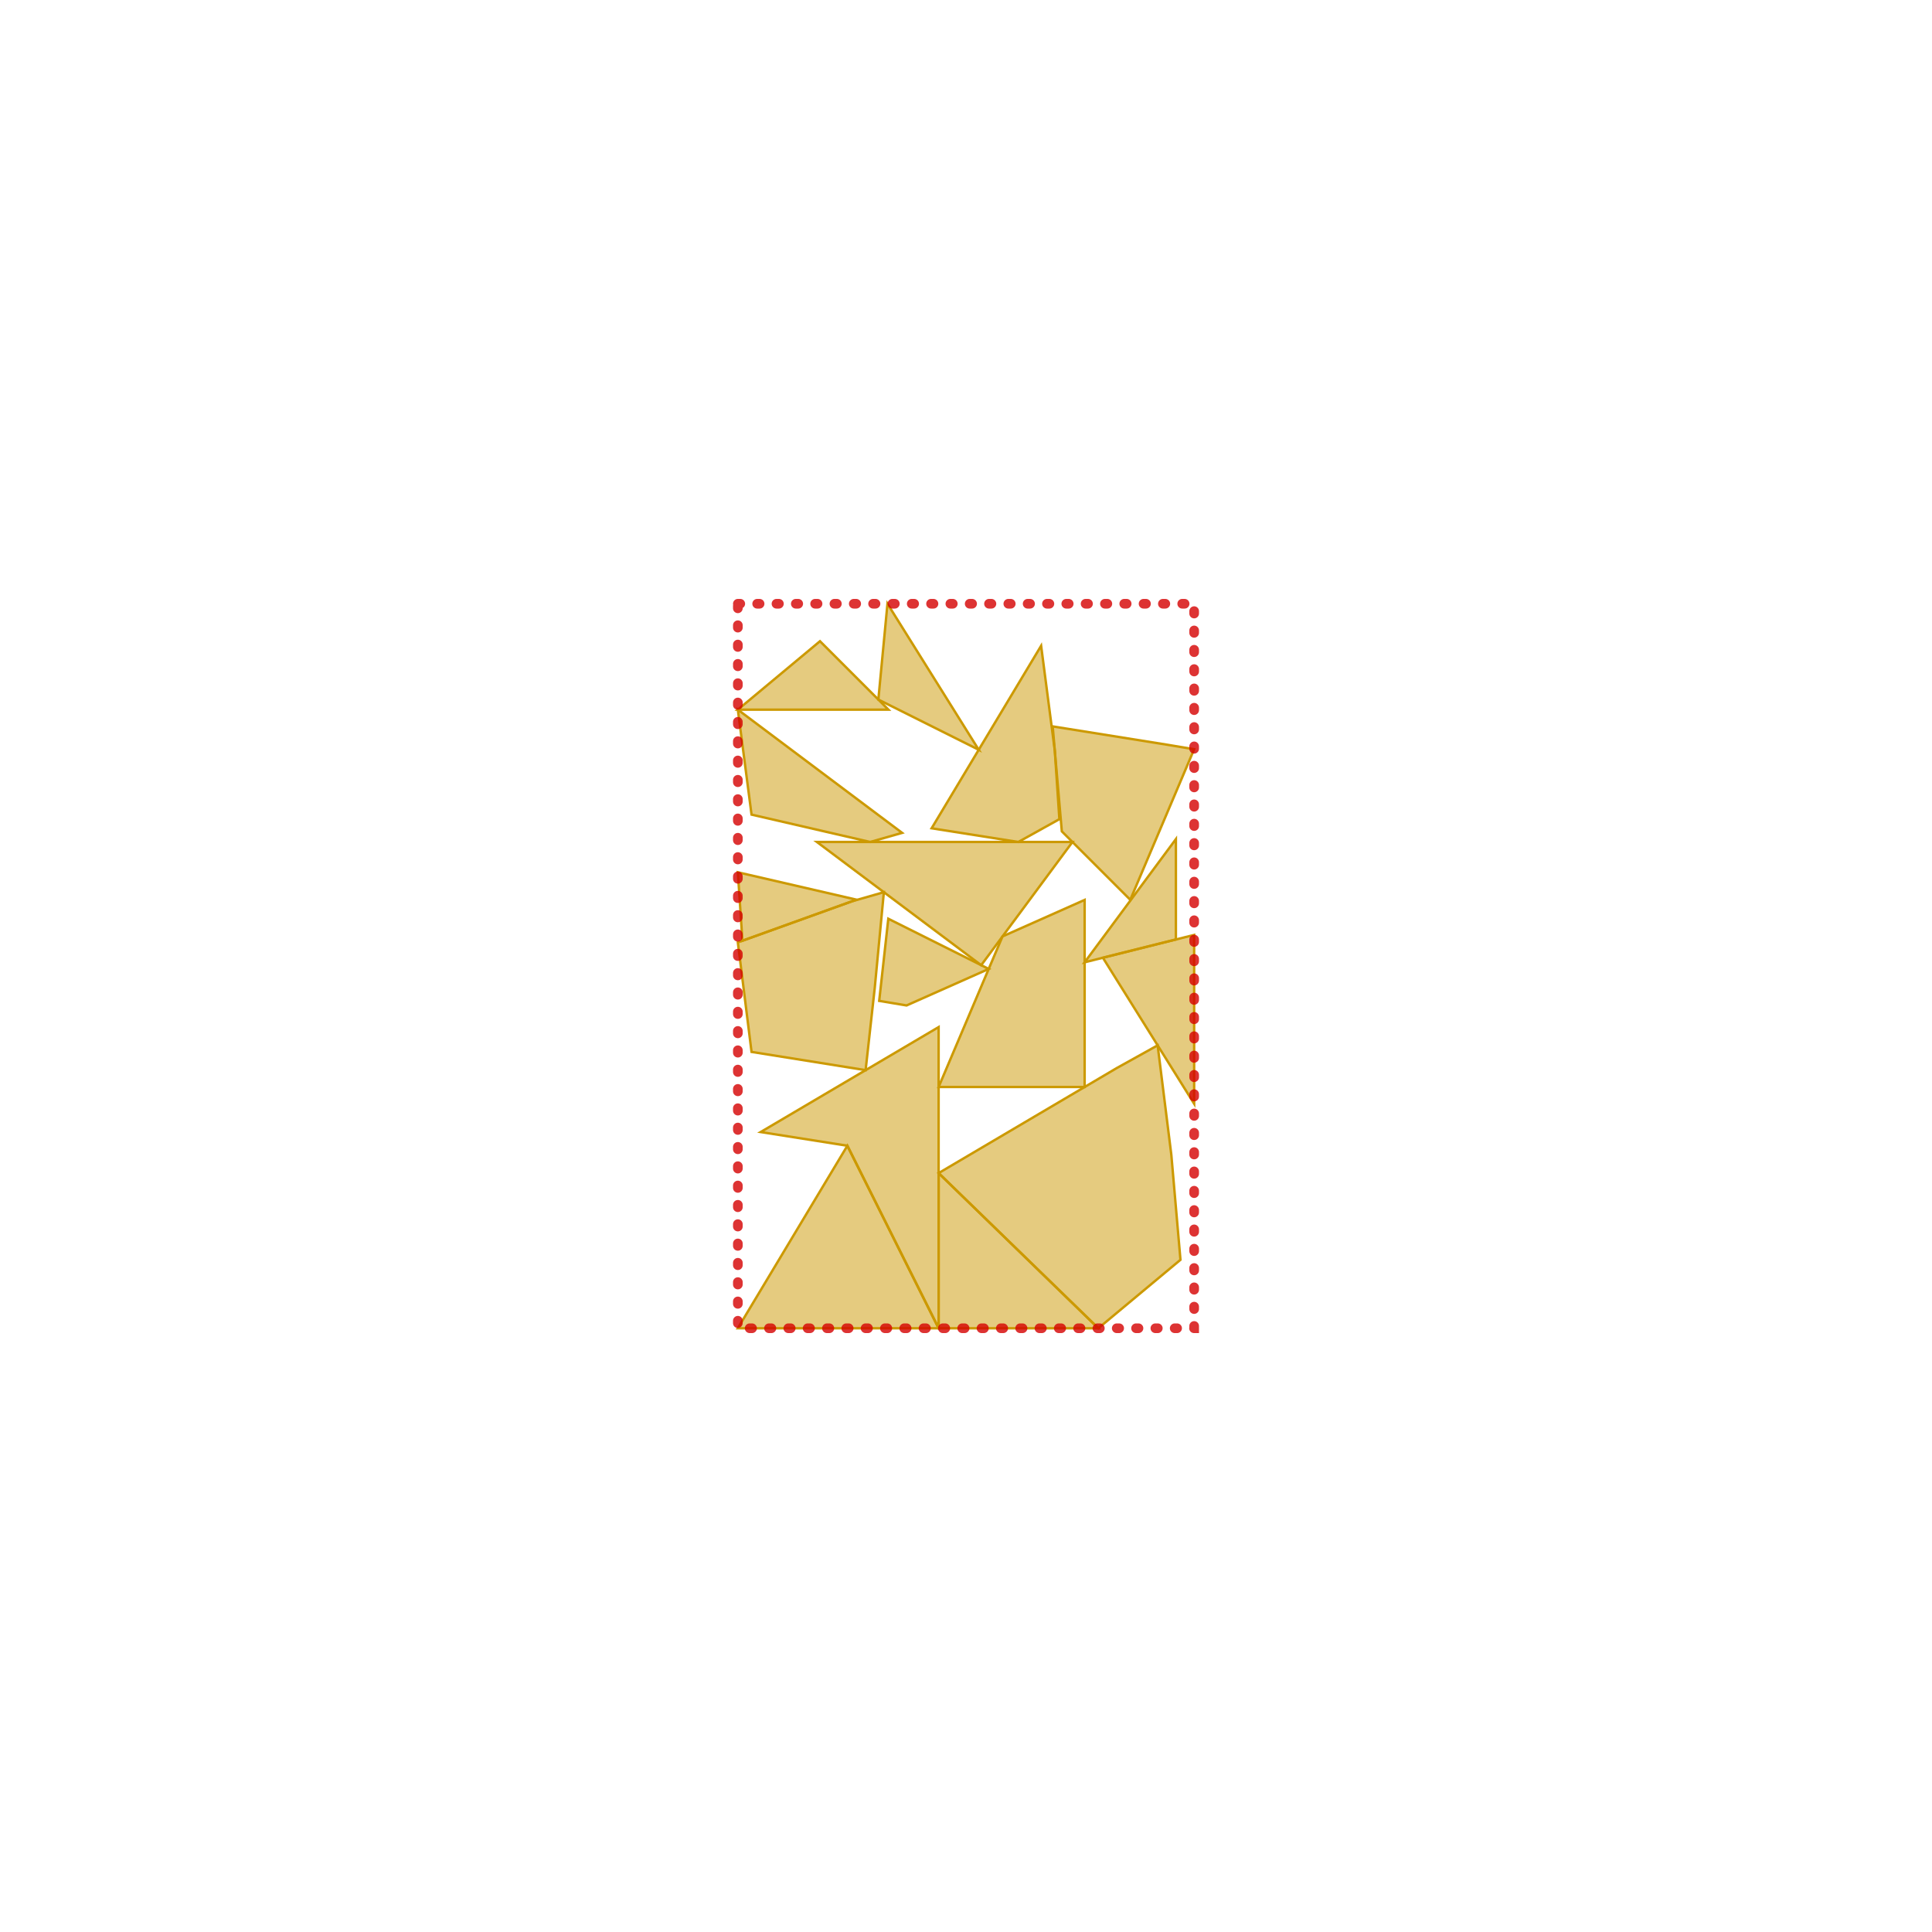
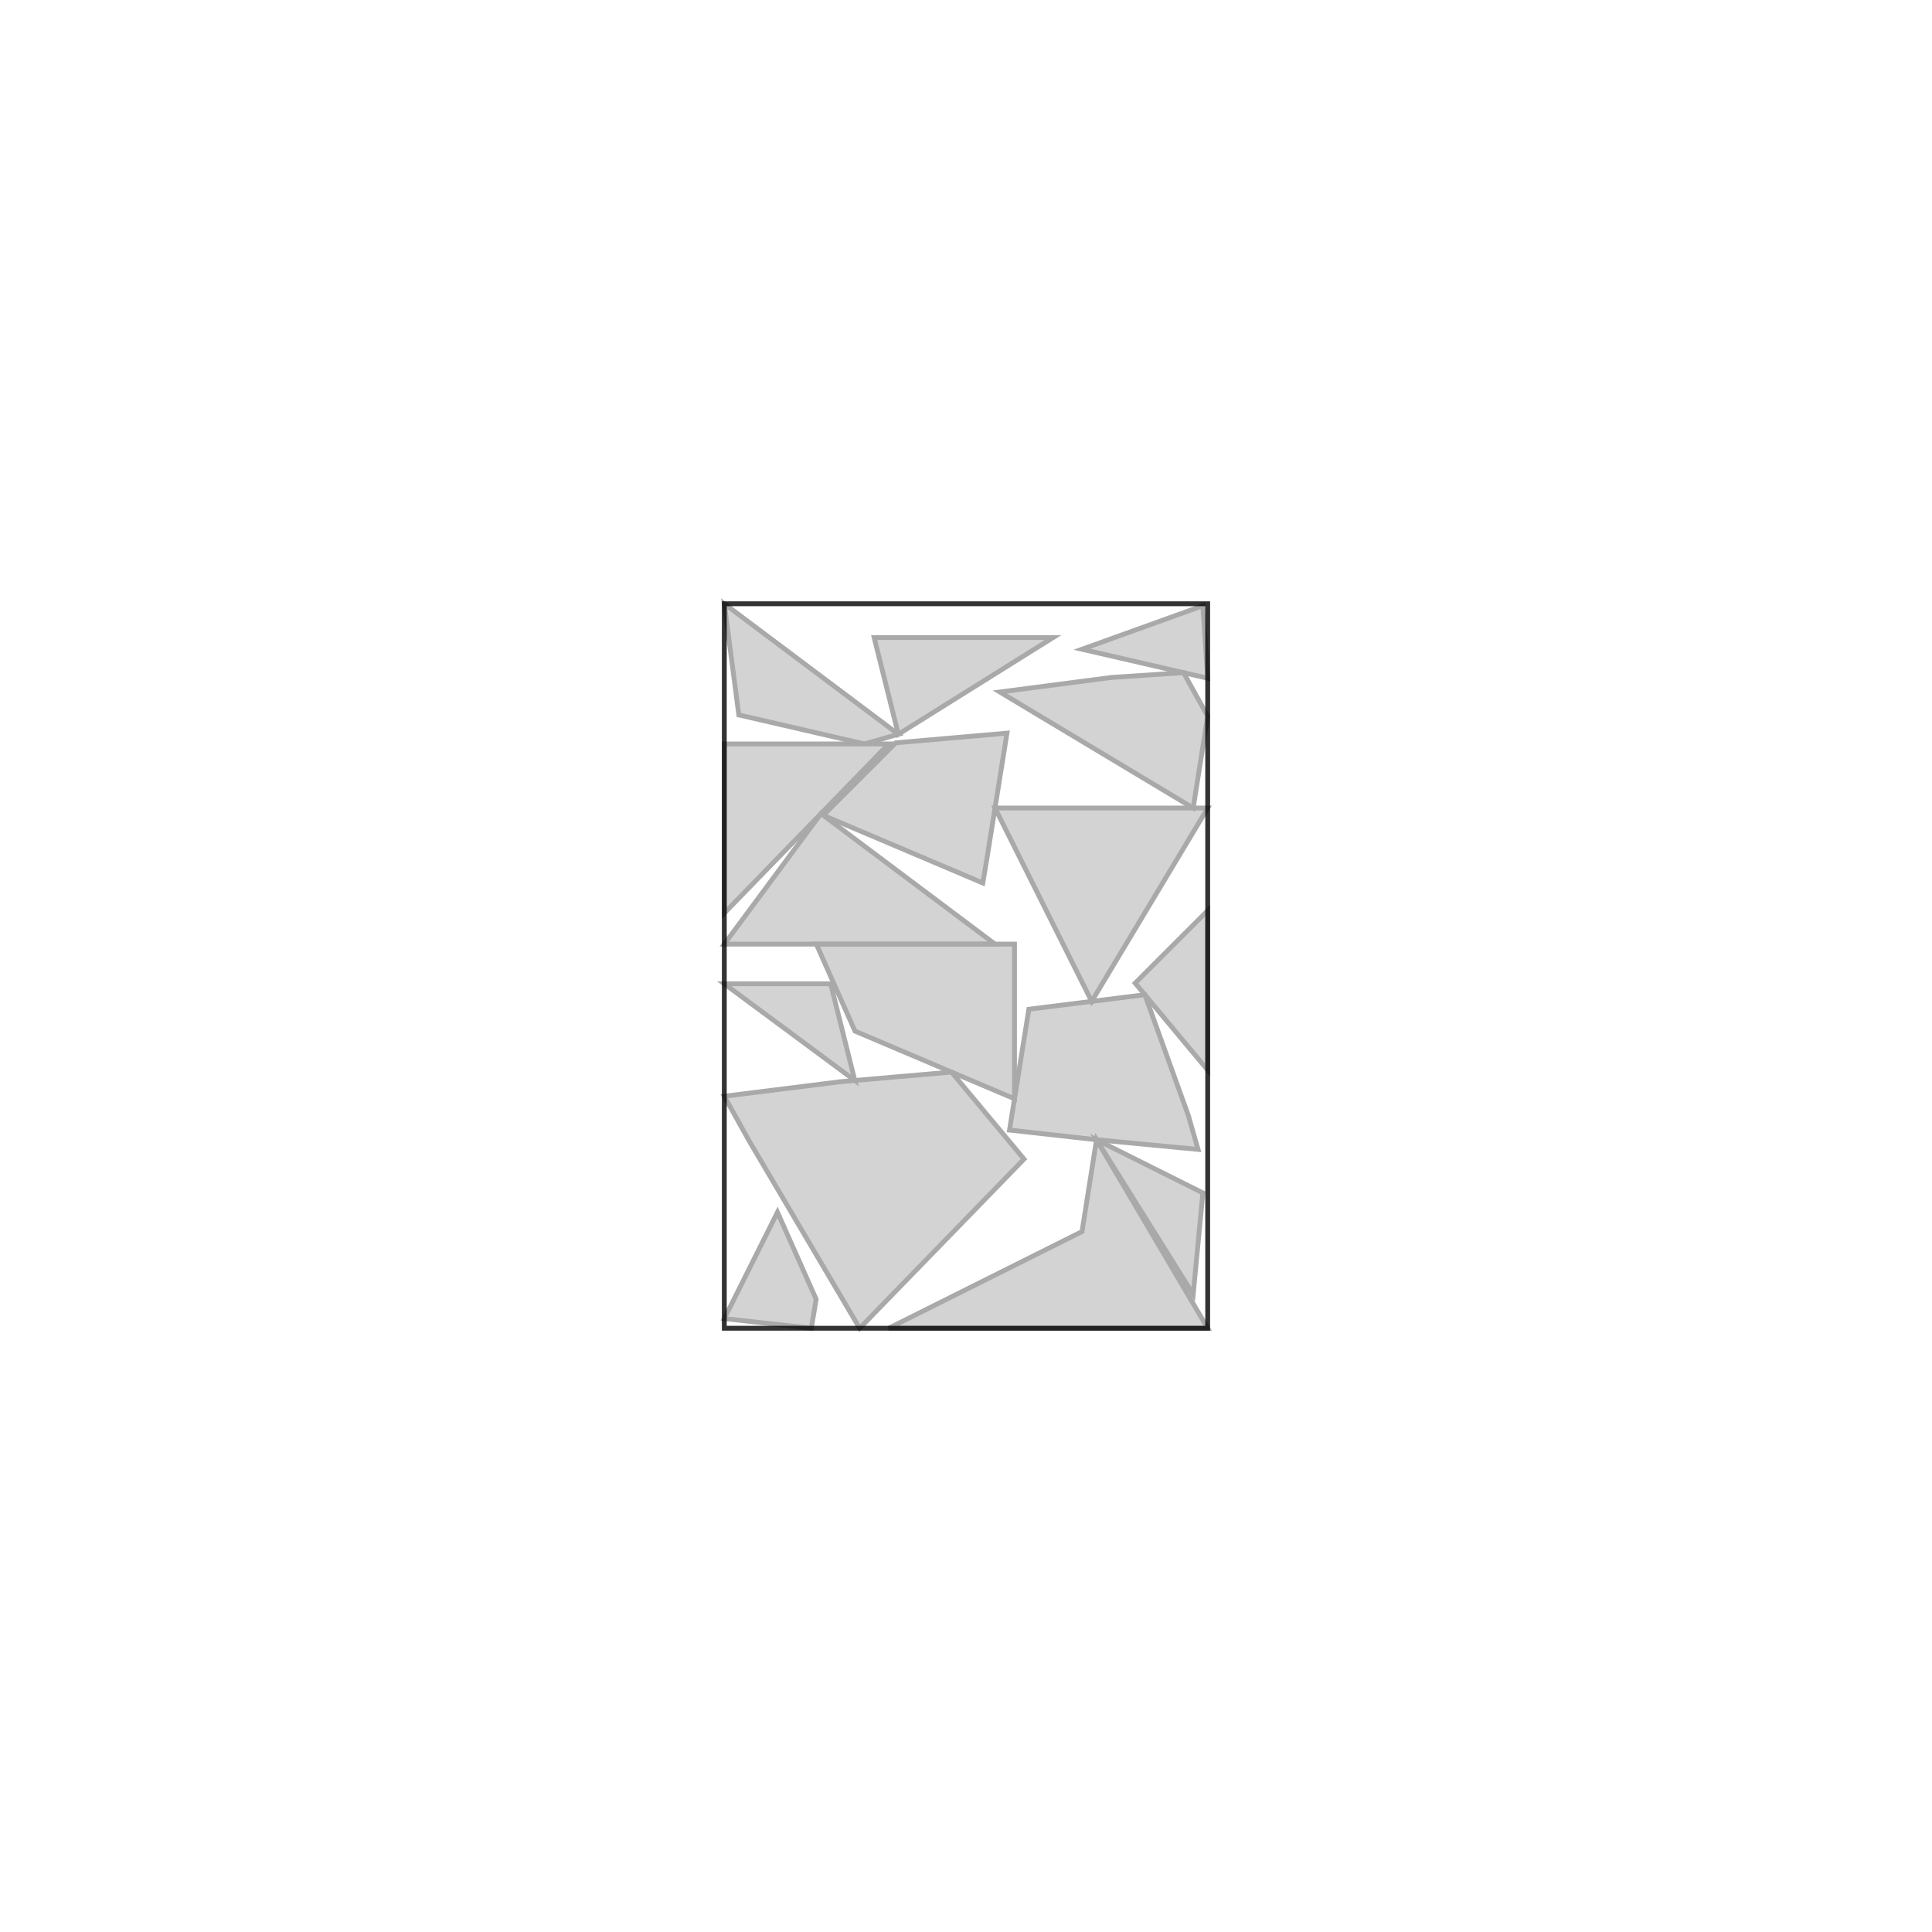
<svg xmlns="http://www.w3.org/2000/svg" width="200mm" height="200mm" viewBox="-250 -250 800 800" version="1.1">
  <g fill-rule="evenodd">
-     <path d="M 138.663,175.297 L 64.975,218.754 L 100.875,224.422 L 138.663,300 L 138.663,175.297 z " style="fill-opacity:0.5;fill:rgb(204,153,0);stroke:rgb(204,153,0);stroke-width:1" />
+     <path d="M 174.019,229.945 L 143.995,193.916 L 97.959,197.919 L 49.921,203.924 L 59.929,221.938 L 105.965,300 L 174.019,229.945 z " style="fill-opacity:0.5;fill:rgb(169,169,169);stroke:rgb(169,169,169);stroke-width:2" />
  </g>
  <g fill-rule="evenodd">
-     <path d="M 100.875,224.422 L 55.528,300 L 138.663,300 L 100.875,224.422 z " style="fill-opacity:0.5;fill:rgb(204,153,0);stroke:rgb(204,153,0);stroke-width:1" />
+     <path d="M 250.079,300 L 204.043,221.938 L 198.038,259.968 L 117.975,300 L 250.079,300 z " style="fill-opacity:0.5;fill:rgb(169,169,169);stroke:rgb(169,169,169);stroke-width:2" />
  </g>
  <g fill-rule="evenodd">
-     <path d="M 204.794,300 L 238.804,271.658 L 235.025,228.201 L 229.356,182.855 L 212.352,192.302 L 138.663,235.759 L 204.794,300 z " style="fill-opacity:0.5;fill:rgb(204,153,0);stroke:rgb(204,153,0);stroke-width:1" />
+     <path d="M 176.021,167.896 L 168.014,217.935 L 204.043,221.938 L 246.076,225.942 L 242.073,211.931 L 224.058,161.891 L 176.021,167.896 z " style="fill-opacity:0.5;fill:rgb(169,169,169);stroke:rgb(169,169,169);stroke-width:2" />
  </g>
  <g fill-rule="evenodd">
-     <path d="M 61.196,185.568 L 108.432,193.126 L 112.211,159.116 L 115.99,119.437 L 102.764,123.216 L 55.528,140.221 L 61.196,185.568 z " style="fill-opacity:0.5;fill:rgb(204,153,0);stroke:rgb(204,153,0);stroke-width:1" />
+     <path d="M 170.086,204.985 L 170.086,140.935 L 88.022,140.935 L 104.034,176.963 L 170.086,204.985 z " style="fill-opacity:0.5;fill:rgb(169,169,169);stroke:rgb(169,169,169);stroke-width:2" />
  </g>
  <g fill-rule="evenodd">
-     <path d="M 138.663,200.102 L 199.125,200.102 L 199.125,122.635 L 165.116,137.75 L 138.663,200.102 z " style="fill-opacity:0.5;fill:rgb(204,153,0);stroke:rgb(204,153,0);stroke-width:1" />
+     <path d="M 202.041,164.643 L 250.079,84.58 L 162.009,84.58 L 202.041,164.643 z " style="fill-opacity:0.5;fill:rgb(169,169,169);stroke:rgb(169,169,169);stroke-width:2" />
  </g>
  <g fill-rule="evenodd">
-     <path d="M 88.271,98.648 L 156.291,149.663 L 194.08,98.648 L 88.271,98.648 z " style="fill-opacity:0.5;fill:rgb(204,153,0);stroke:rgb(204,153,0);stroke-width:1" />
+     <path d="M 162.009,140.935 L 89.953,86.892 L 49.921,140.935 L 162.009,140.935 z " style="fill-opacity:0.5;fill:rgb(169,169,169);stroke:rgb(169,169,169);stroke-width:2" />
  </g>
  <g fill-rule="evenodd">
-     <path d="M 189.678,94.246 L 218.02,122.588 L 244.472,60.237 L 233.135,58.347 L 185.899,50.789 L 189.678,94.246 z " style="fill-opacity:0.5;fill:rgb(204,153,0);stroke:rgb(204,153,0);stroke-width:1" />
+     <path d="M 120.933,57.586 L 90.909,87.609 L 156.961,115.632 L 158.963,103.622 L 166.969,53.583 L 120.933,57.586 z " style="fill-opacity:0.5;fill:rgb(169,169,169);stroke:rgb(169,169,169);stroke-width:2" />
  </g>
  <g fill-rule="evenodd">
-     <path d="M 135.76,92.98 L 171.66,98.648 L 188.664,89.201 L 186.775,60.859 L 181.107,17.402 L 135.76,92.98 z " style="fill-opacity:0.5;fill:rgb(204,153,0);stroke:rgb(204,153,0);stroke-width:1" />
+     <path d="M 244.074,84.58 L 250.079,46.55 L 240.071,28.536 L 210.047,30.538 L 164.011,36.542 L 244.074,84.58 z " style="fill-opacity:0.5;fill:rgb(169,169,169);stroke:rgb(169,169,169);stroke-width:2" />
  </g>
  <g fill-rule="evenodd">
-     <path d="M 138.663,300 L 204.794,300 L 138.663,235.759 L 138.663,300 z " style="fill-opacity:0.5;fill:rgb(204,153,0);stroke:rgb(204,153,0);stroke-width:1" />
+     <path d="M 49.921,58.046 L 49.921,128.101 L 117.975,58.046 L 49.921,58.046 z " style="fill-opacity:0.5;fill:rgb(169,169,169);stroke:rgb(169,169,169);stroke-width:2" />
  </g>
  <g fill-rule="evenodd">
-     <path d="M 61.196,87.312 L 110.322,98.648 L 123.548,94.869 L 55.528,43.855 L 61.196,87.312 z " style="fill-opacity:0.5;fill:rgb(204,153,0);stroke:rgb(204,153,0);stroke-width:1" />
+     <path d="M 55.926,46.036 L 107.967,58.046 L 121.978,54.043 L 49.921,1.00475e-14 L 55.926,46.036 z " style="fill-opacity:0.5;fill:rgb(169,169,169);stroke:rgb(169,169,169);stroke-width:2" />
  </g>
  <g fill-rule="evenodd">
-     <path d="M 206.683,146.577 L 244.472,207.04 L 244.472,137.13 L 206.683,146.577 z " style="fill-opacity:0.5;fill:rgb(204,153,0);stroke:rgb(204,153,0);stroke-width:1" />
+     <path d="M 121.978,54.043 L 186.028,14.011 L 111.97,14.011 L 121.978,54.043 z " style="fill-opacity:0.5;fill:rgb(169,169,169);stroke:rgb(169,169,169);stroke-width:2" />
  </g>
  <g fill-rule="evenodd">
-     <path d="M 55.528,43.855 L 117.88,43.855 L 89.538,15.513 L 55.528,43.855 z " style="fill-opacity:0.5;fill:rgb(204,153,0);stroke:rgb(204,153,0);stroke-width:1" />
+     <path d="M 250.079,193.116 L 250.079,127.064 L 220.055,157.087 L 250.079,193.116 z " style="fill-opacity:0.5;fill:rgb(169,169,169);stroke:rgb(169,169,169);stroke-width:2" />
  </g>
  <g fill-rule="evenodd">
-     <path d="M 114.055,164.445 L 125.392,166.334 L 159.402,151.218 L 117.834,130.435 L 114.055,164.445 z " style="fill-opacity:0.5;fill:rgb(204,153,0);stroke:rgb(204,153,0);stroke-width:1" />
+     <path d="M 85.95,300 L 87.951,287.991 L 71.938,251.962 L 49.921,295.997 L 85.95,300 z " style="fill-opacity:0.5;fill:rgb(169,169,169);stroke:rgb(169,169,169);stroke-width:2" />
  </g>
  <g fill-rule="evenodd">
-     <path d="M 113.703,39.678 L 155.271,60.462 L 117.482,-1.67921e-14 L 113.703,39.678 z " style="fill-opacity:0.5;fill:rgb(204,153,0);stroke:rgb(204,153,0);stroke-width:1" />
+     <path d="M 248.077,243.956 L 204.043,221.938 L 244.074,285.989 L 248.077,243.956 z " style="fill-opacity:0.5;fill:rgb(169,169,169);stroke:rgb(169,169,169);stroke-width:2" />
  </g>
  <g fill-rule="evenodd">
-     <path d="M 199.125,148.467 L 236.914,139.02 L 236.914,97.452 L 199.125,148.467 z " style="fill-opacity:0.5;fill:rgb(204,153,0);stroke:rgb(204,153,0);stroke-width:1" />
+     <path d="M 103.964,197.397 L 93.956,157.366 L 49.921,157.366 L 103.964,197.397 z " style="fill-opacity:0.5;fill:rgb(169,169,169);stroke:rgb(169,169,169);stroke-width:2" />
  </g>
  <g fill-rule="evenodd">
-     <path d="M 57.417,139.541 L 104.653,122.536 L 55.528,111.199 L 57.417,139.541 z " style="fill-opacity:0.5;fill:rgb(204,153,0);stroke:rgb(204,153,0);stroke-width:1" />
+     <path d="M 248.077,0.822 L 198.038,18.836 L 250.079,30.845 L 248.077,0.822 z " style="fill-opacity:0.5;fill:rgb(169,169,169);stroke:rgb(169,169,169);stroke-width:2" />
  </g>
-   <rect x="55.528" y="-1.67921e-14" width="188.944" height="300" style="opacity:0.8;fill:none;stroke:rgb(212,0,0);stroke-width:4;stroke-dasharray:1,7;stroke-linecap:round" />
+   <rect x="49.921" y="1.00475e-14" width="200.158" height="300" style="opacity:0.8;fill:none;stroke:rgb(0,0,0);stroke-width:2;stroke-linecap:round" />
</svg>
